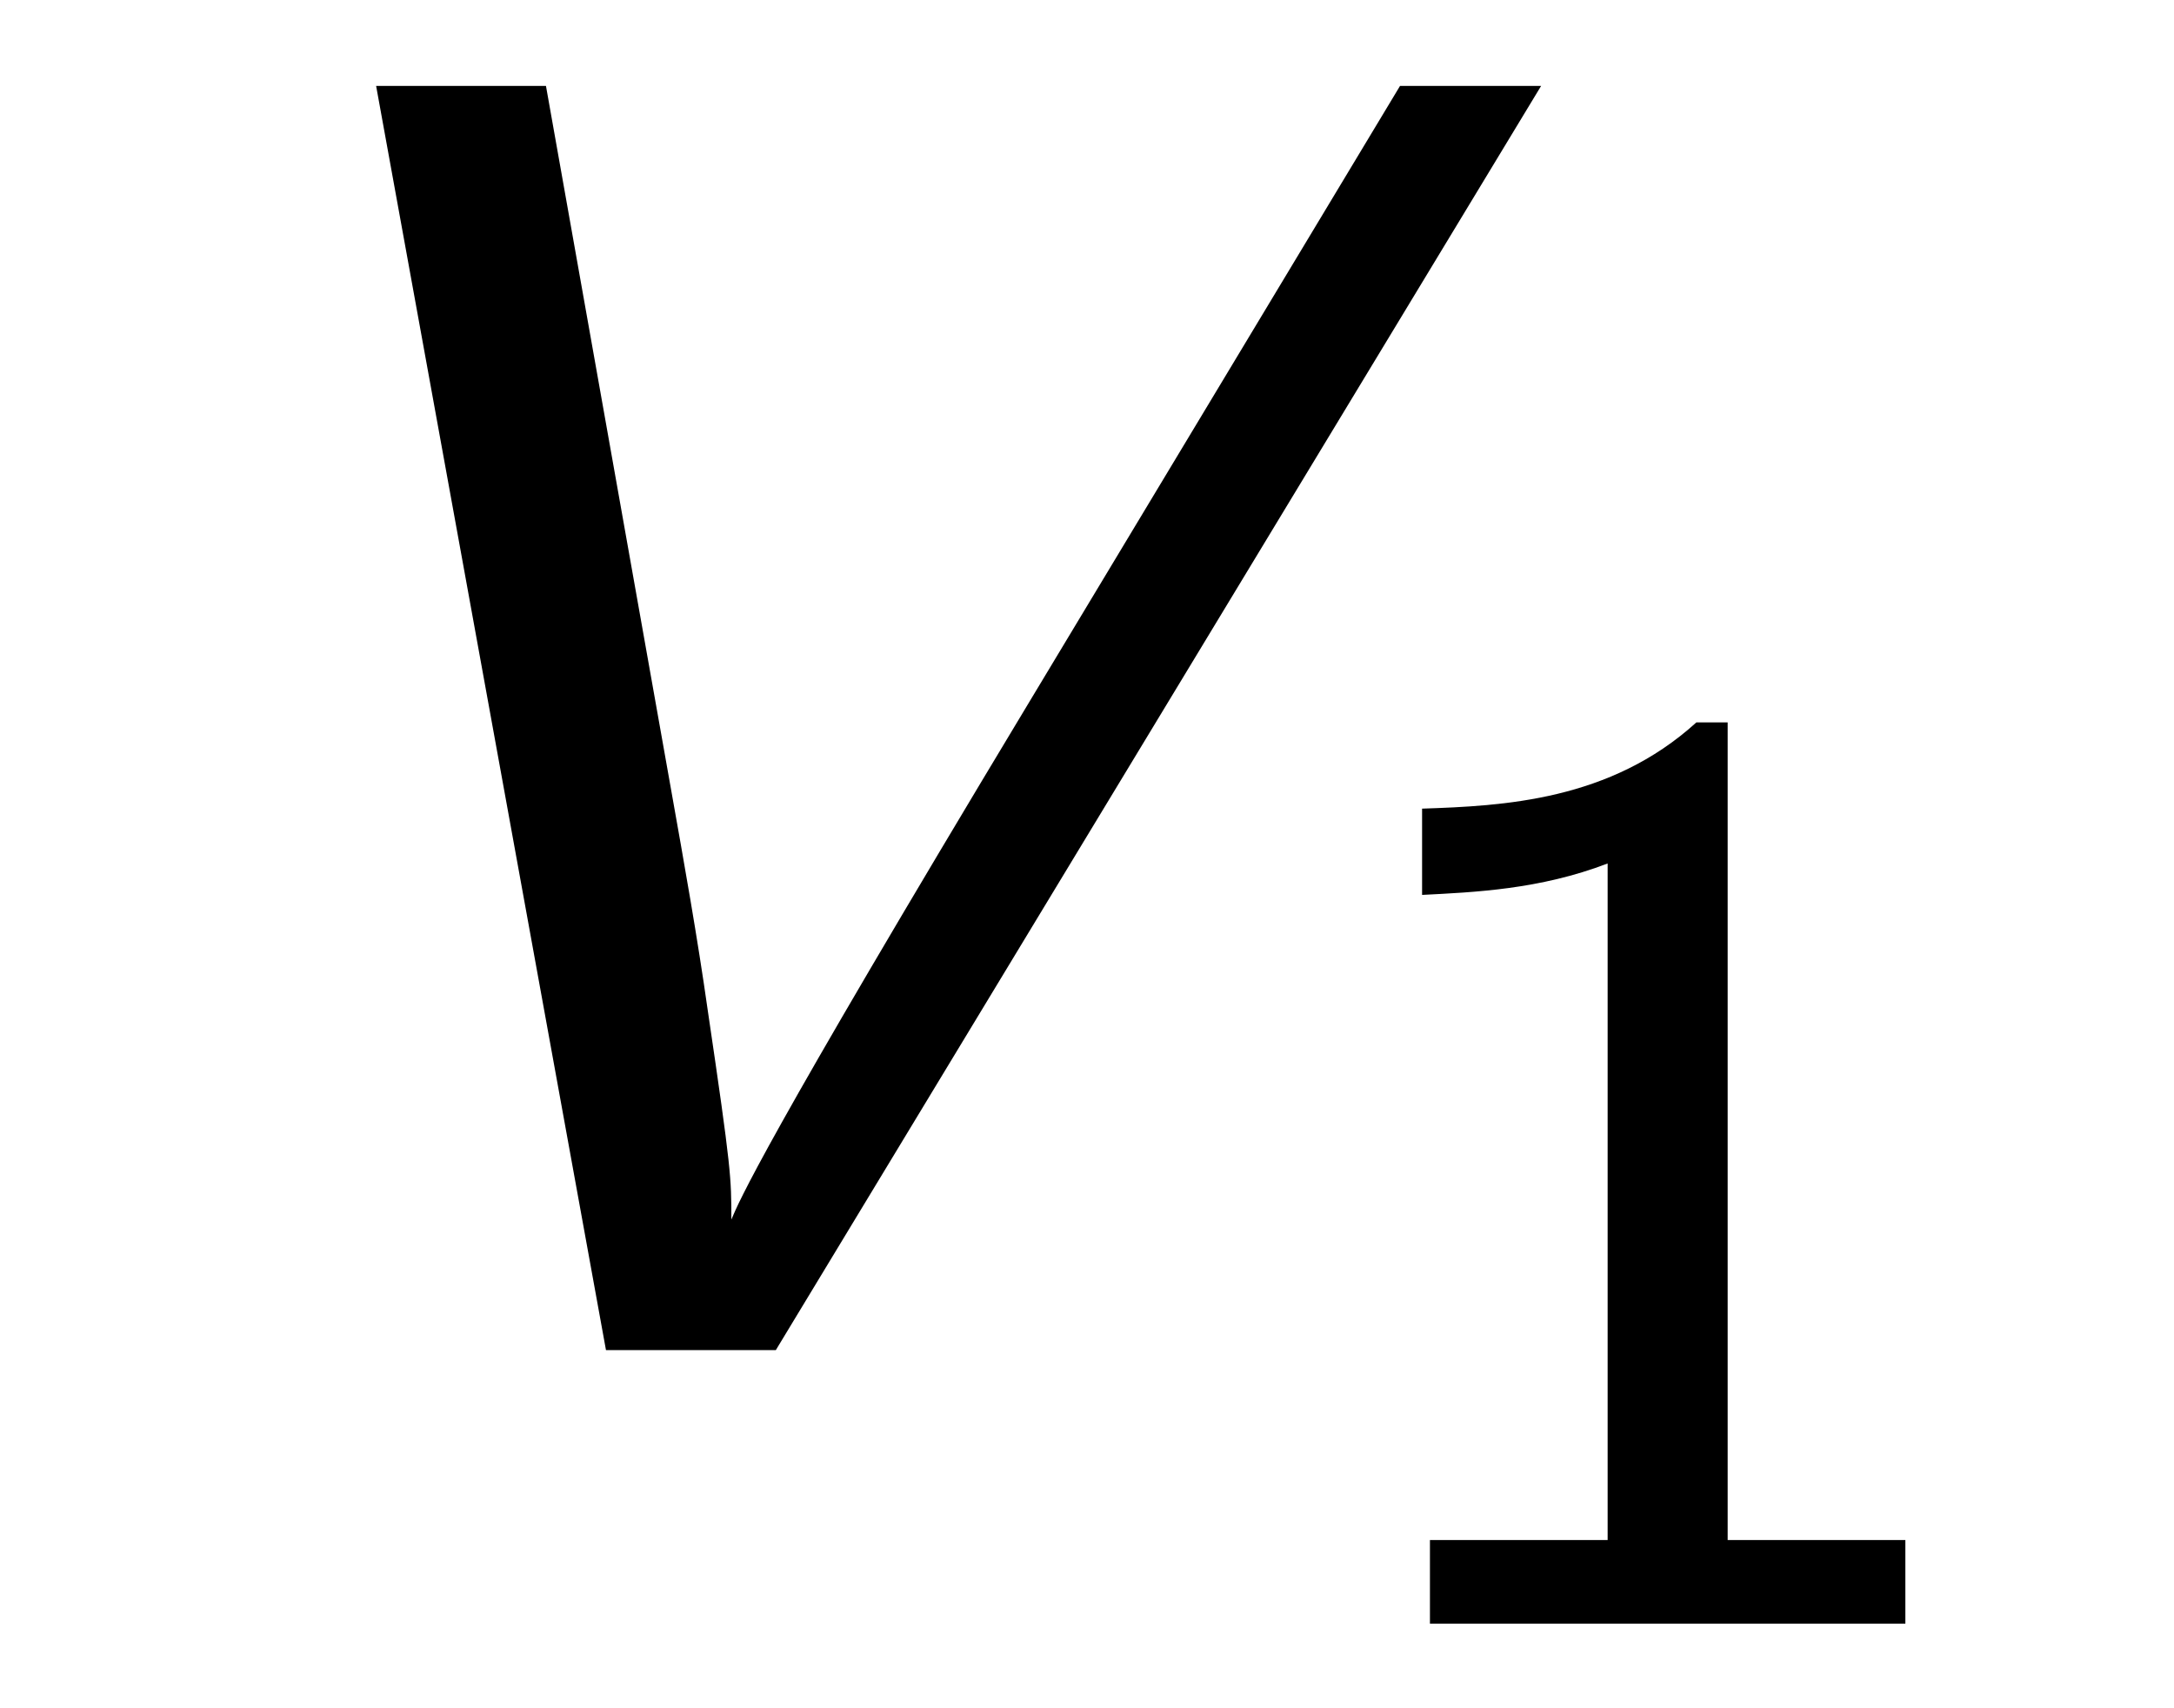
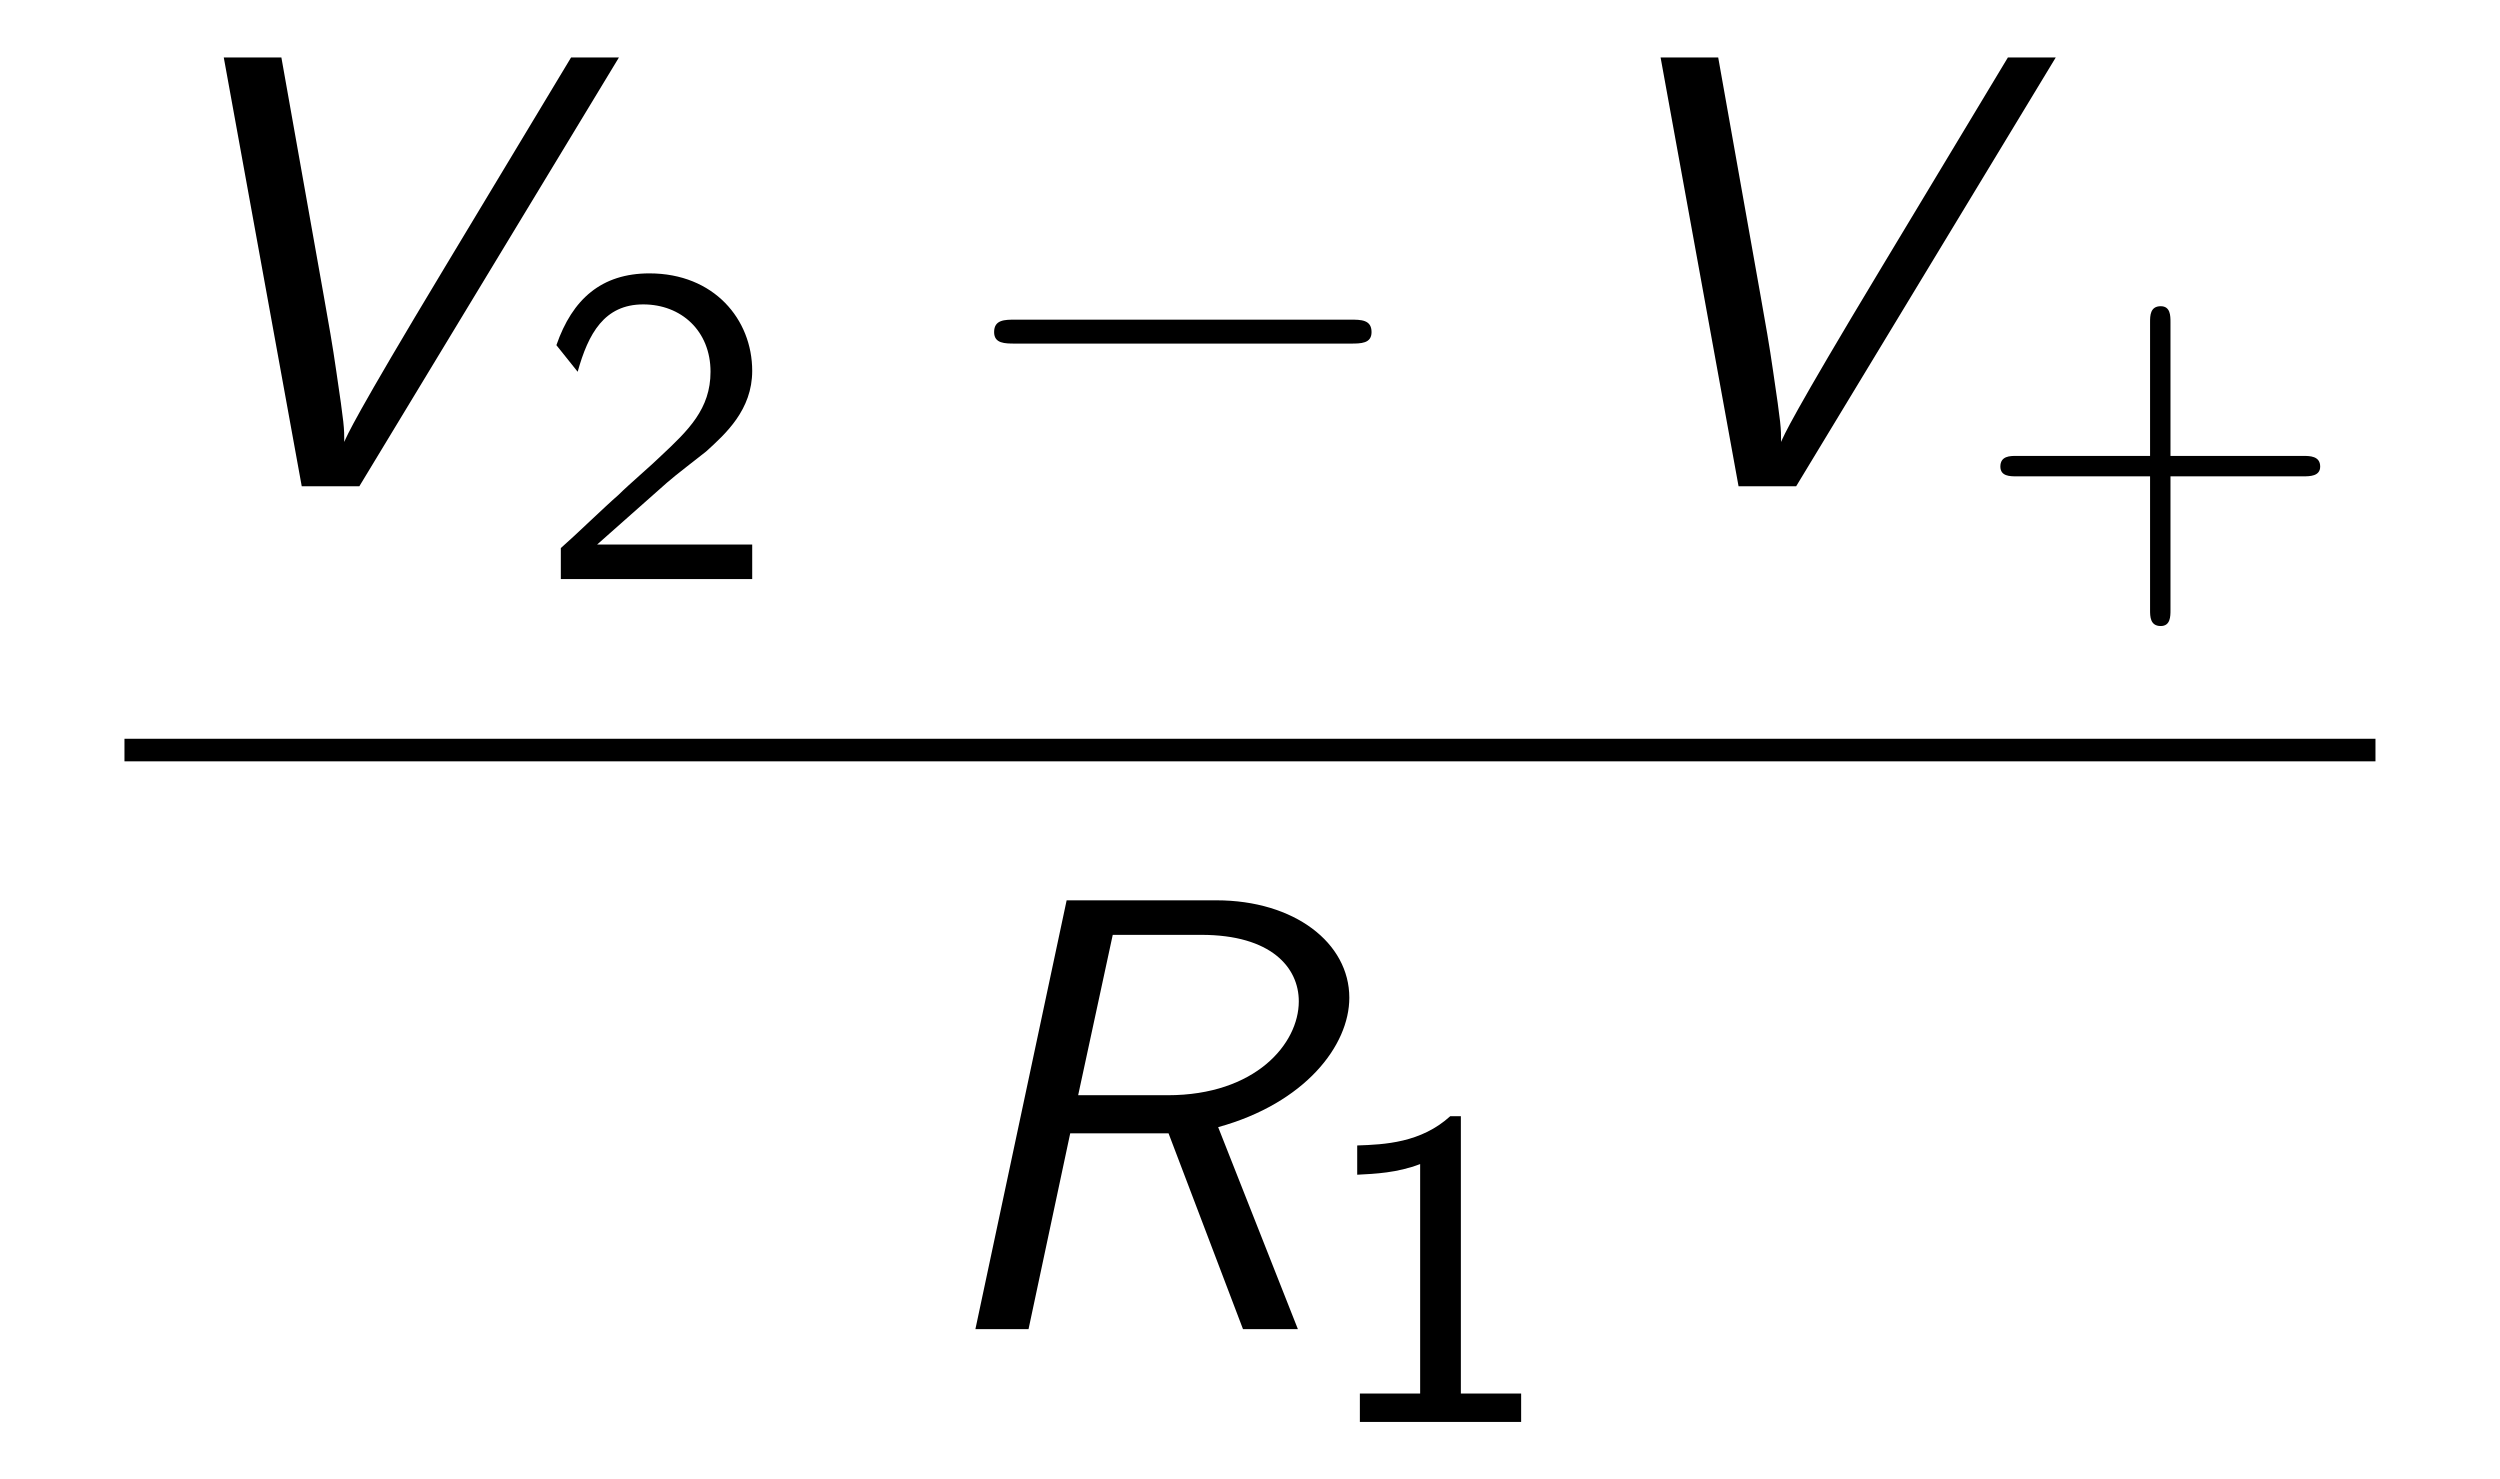
- <svg xmlns="http://www.w3.org/2000/svg" xmlns:xlink="http://www.w3.org/1999/xlink" viewBox="0 0 13.005 10.212" version="1.2">
+ <svg xmlns="http://www.w3.org/2000/svg" xmlns:xlink="http://www.w3.org/1999/xlink" viewBox="0 0 44.087 26.075" version="1.2">
  <defs>
    <g>
      <symbol overflow="visible" id="glyph0-0">
        <path style="stroke:none;" d="" />
      </symbol>
      <symbol overflow="visible" id="glyph0-1">
        <path style="stroke:none;" d="M 8.719 -7.562 L 7.875 -7.562 L 5.656 -3.875 C 4.047 -1.203 3.922 -0.891 3.875 -0.781 C 3.875 -1.031 3.875 -1.078 3.734 -2.031 C 3.672 -2.469 3.594 -2.906 3.516 -3.344 L 2.766 -7.562 L 1.75 -7.562 L 3.125 0 L 4.141 0 Z M 8.719 -7.562 " />
      </symbol>
+       <symbol overflow="visible" id="glyph0-2">
+         <path style="stroke:none;" d="M 5.328 -3.562 C 6.859 -3.984 7.641 -5 7.641 -5.844 C 7.641 -6.812 6.672 -7.562 5.297 -7.562 L 2.656 -7.562 L 1.047 0 L 1.984 0 L 2.719 -3.453 L 4.453 -3.453 L 5.766 0 L 6.734 0 Z M 3.469 -6.953 L 5.031 -6.953 C 6.266 -6.953 6.75 -6.375 6.75 -5.781 C 6.75 -5.031 5.984 -4.125 4.438 -4.125 L 2.859 -4.125 Z M 3.469 -6.953 " />
+       </symbol>
      <symbol overflow="visible" id="glyph1-0">
        <path style="stroke:none;" d="" />
      </symbol>
      <symbol overflow="visible" id="glyph1-1">
+         <path style="stroke:none;" d="M 2.25 -0.609 C 2.156 -0.609 2.062 -0.609 1.969 -0.609 L 1.062 -0.609 L 2.297 -1.703 C 2.438 -1.828 2.828 -2.125 2.984 -2.25 C 3.328 -2.562 3.797 -2.984 3.797 -3.672 C 3.797 -4.578 3.125 -5.391 1.984 -5.391 C 1.141 -5.391 0.625 -4.938 0.344 -4.125 L 0.719 -3.656 C 0.906 -4.328 1.188 -4.844 1.875 -4.844 C 2.547 -4.844 3.062 -4.375 3.062 -3.656 C 3.062 -3 2.672 -2.625 2.188 -2.172 C 2.031 -2.016 1.609 -1.656 1.438 -1.484 C 1.203 -1.281 0.656 -0.75 0.422 -0.547 L 0.422 0 L 3.797 0 L 3.797 -0.609 Z M 2.25 -0.609 " />
+       </symbol>
+       <symbol overflow="visible" id="glyph1-2">
+         <path style="stroke:none;" d="M 3.469 -1.812 L 5.812 -1.812 C 5.922 -1.812 6.109 -1.812 6.109 -1.984 C 6.109 -2.172 5.922 -2.172 5.812 -2.172 L 3.469 -2.172 L 3.469 -4.531 C 3.469 -4.641 3.469 -4.812 3.297 -4.812 C 3.109 -4.812 3.109 -4.641 3.109 -4.531 L 3.109 -2.172 L 0.75 -2.172 C 0.641 -2.172 0.469 -2.172 0.469 -1.984 C 0.469 -1.812 0.641 -1.812 0.75 -1.812 L 3.109 -1.812 L 3.109 0.547 C 3.109 0.656 3.109 0.828 3.297 0.828 C 3.469 0.828 3.469 0.656 3.469 0.547 Z M 3.469 -1.812 " />
+       </symbol>
+       <symbol overflow="visible" id="glyph1-3">
        <path style="stroke:none;" d="M 2.562 -5.391 L 2.375 -5.391 C 1.859 -4.922 1.219 -4.891 0.734 -4.875 L 0.734 -4.359 C 1.047 -4.375 1.438 -4.391 1.844 -4.547 L 1.844 -0.5 L 0.781 -0.5 L 0.781 0 L 3.625 0 L 3.625 -0.5 L 2.562 -0.5 Z M 2.562 -5.391 " />
+       </symbol>
+       <symbol overflow="visible" id="glyph2-0">
+         <path style="stroke:none;" d="" />
+       </symbol>
+       <symbol overflow="visible" id="glyph2-1">
+         <path style="stroke:none;" d="M 7.188 -2.516 C 7.375 -2.516 7.562 -2.516 7.562 -2.719 C 7.562 -2.938 7.375 -2.938 7.188 -2.938 L 1.281 -2.938 C 1.094 -2.938 0.906 -2.938 0.906 -2.719 C 0.906 -2.516 1.094 -2.516 1.281 -2.516 Z M 7.188 -2.516 " />
      </symbol>
    </g>
  </defs>
  <g id="surface1">
    <g style="fill:rgb(0%,0%,0%);fill-opacity:1;">
-       <use xlink:href="#glyph0-1" x="0.5" y="8.076" />
+       <use xlink:href="#glyph0-1" x="2.196" y="8.575" />
    </g>
    <g style="fill:rgb(0%,0%,0%);fill-opacity:1;">
-       <use xlink:href="#glyph1-1" x="7.773" y="9.712" />
+       <use xlink:href="#glyph1-1" x="9.468" y="10.212" />
+     </g>
+     <g style="fill:rgb(0%,0%,0%);fill-opacity:1;">
+       <use xlink:href="#glyph2-1" x="16.625" y="8.575" />
+     </g>
+     <g style="fill:rgb(0%,0%,0%);fill-opacity:1;">
+       <use xlink:href="#glyph0-1" x="27.534" y="8.575" />
+     </g>
+     <g style="fill:rgb(0%,0%,0%);fill-opacity:1;">
+       <use xlink:href="#glyph1-2" x="34.807" y="10.212" />
+     </g>
+     <path style="fill:none;stroke-width:0.398;stroke-linecap:butt;stroke-linejoin:miter;stroke:rgb(0%,0%,0%);stroke-opacity:1;stroke-miterlimit:10;" d="M -0.001 0.001 L 39.695 0.001 " transform="matrix(1,0,0,-1,2.196,13.228)" />
+     <g style="fill:rgb(0%,0%,0%);fill-opacity:1;">
+       <use xlink:href="#glyph0-2" x="16.154" y="23.439" />
+     </g>
+     <g style="fill:rgb(0%,0%,0%);fill-opacity:1;">
+       <use xlink:href="#glyph1-3" x="23.2" y="25.075" />
    </g>
  </g>
</svg>
